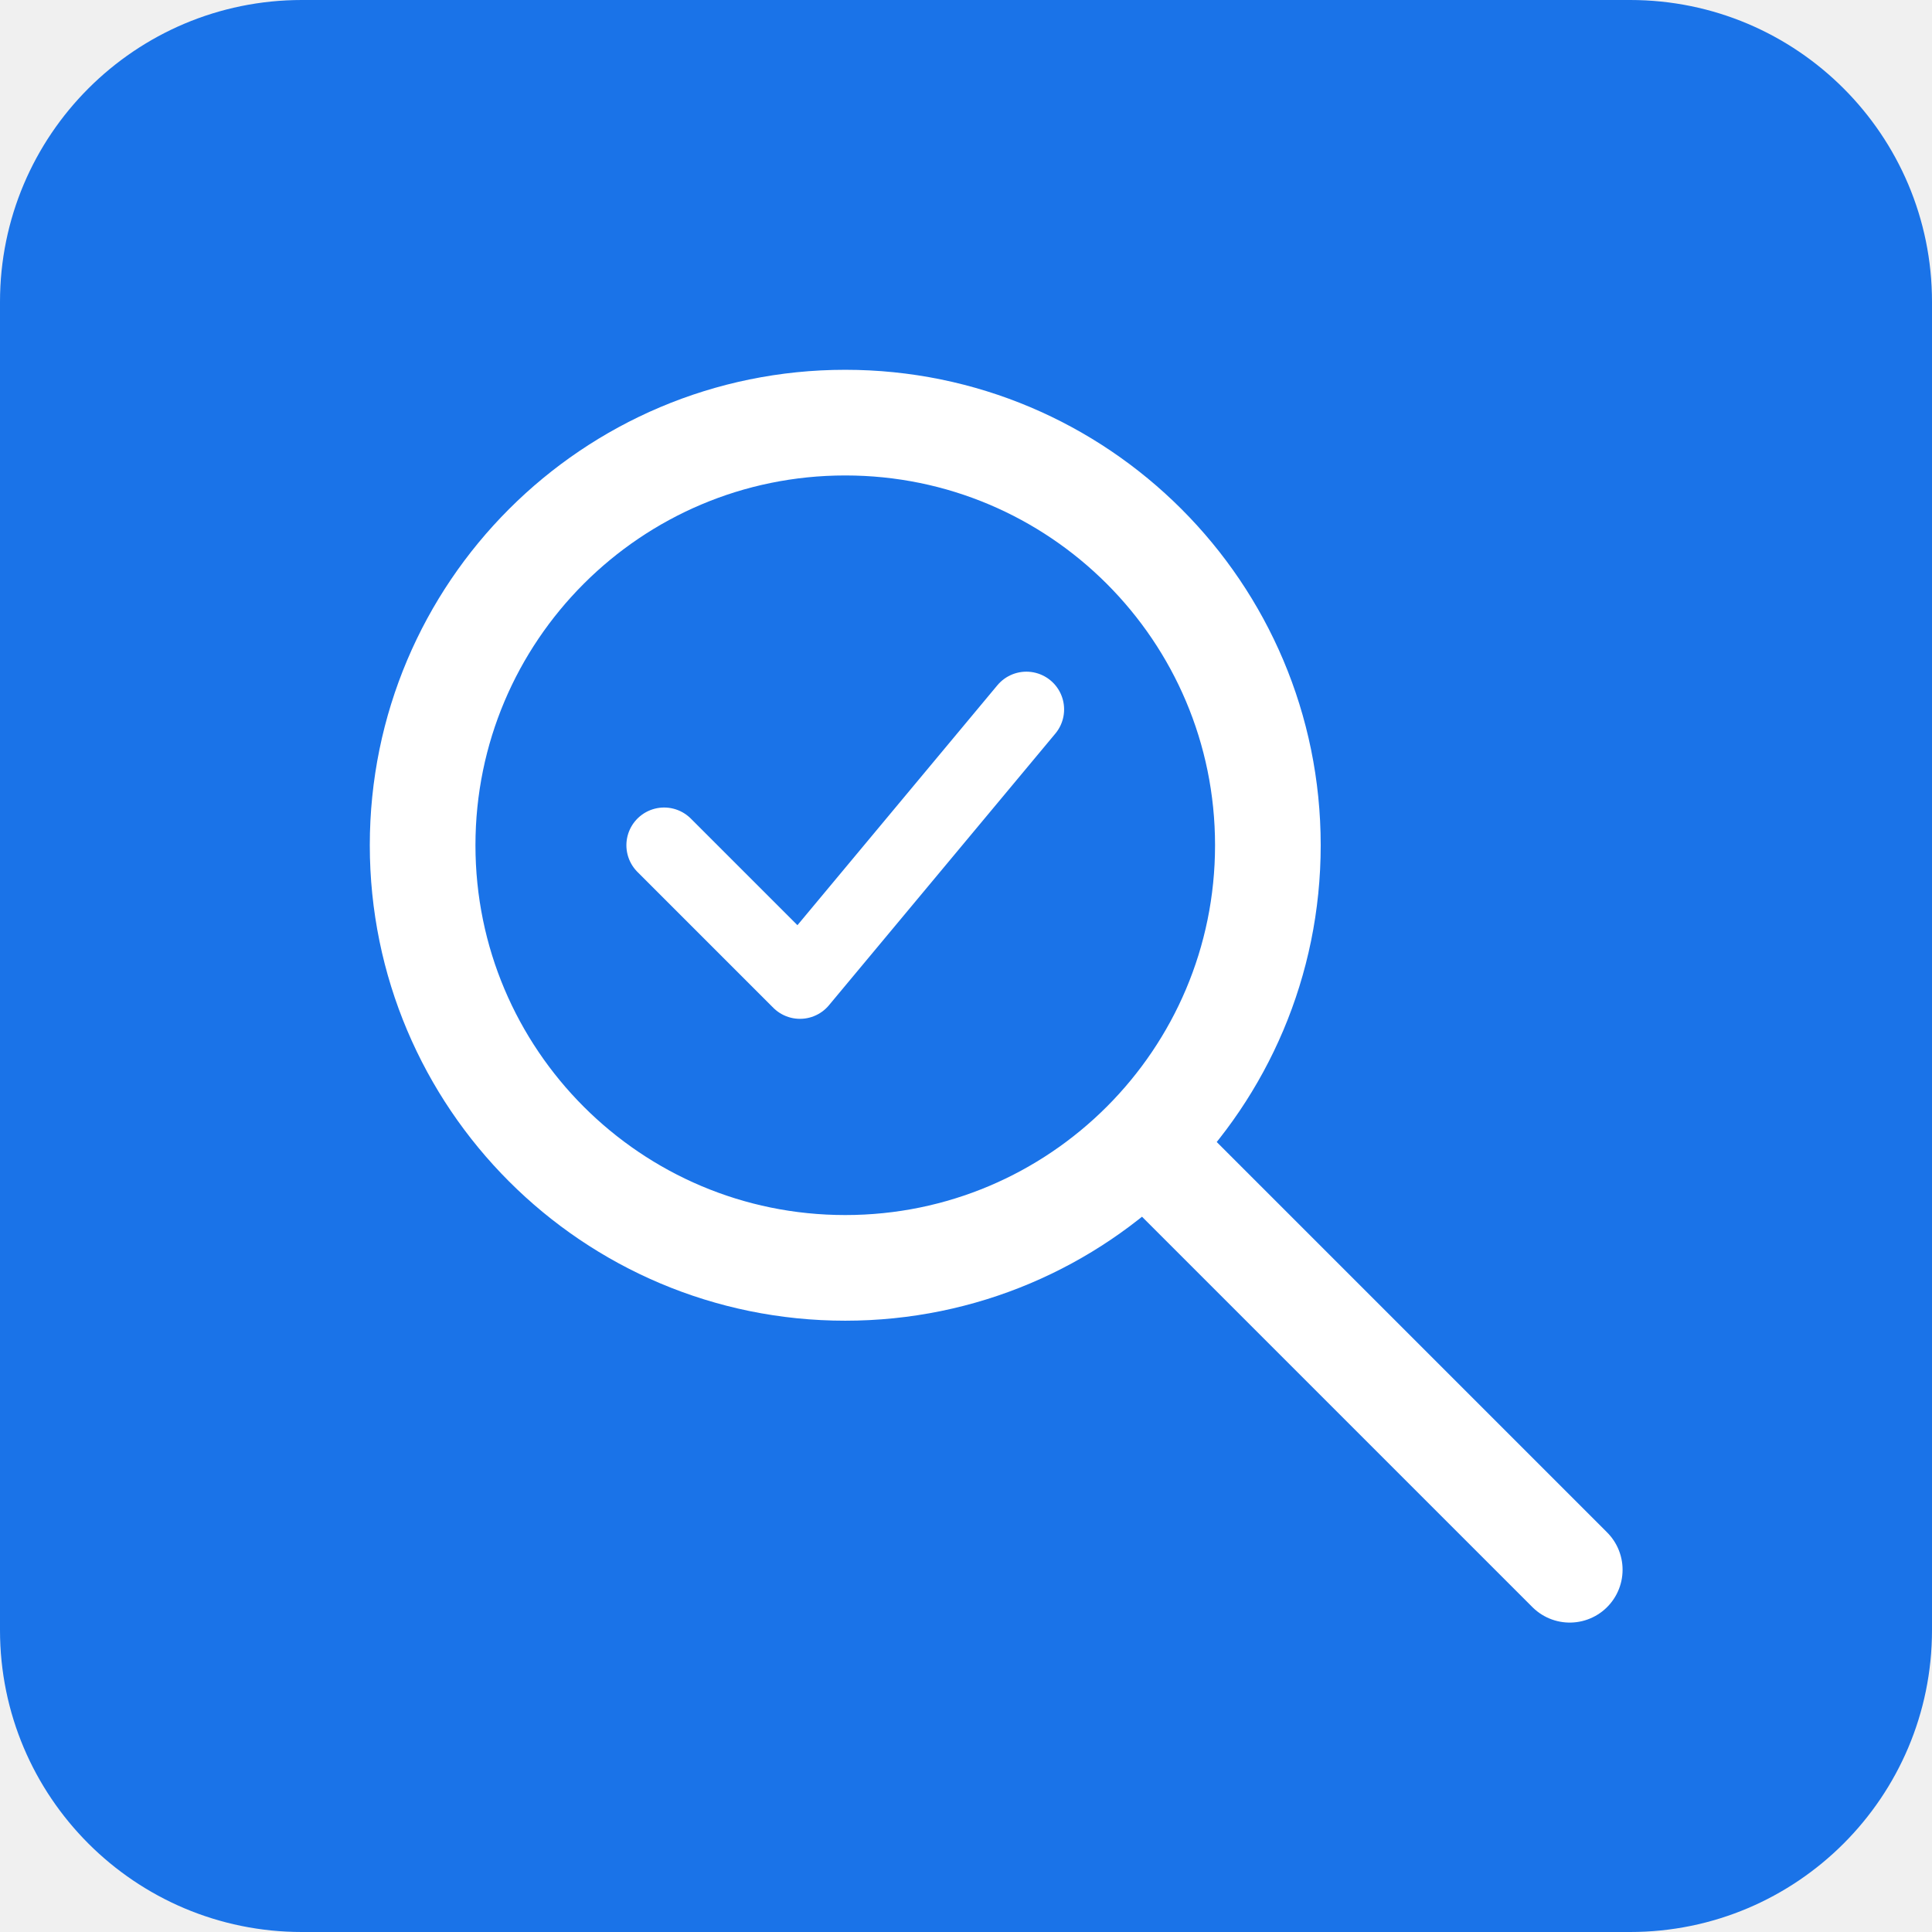
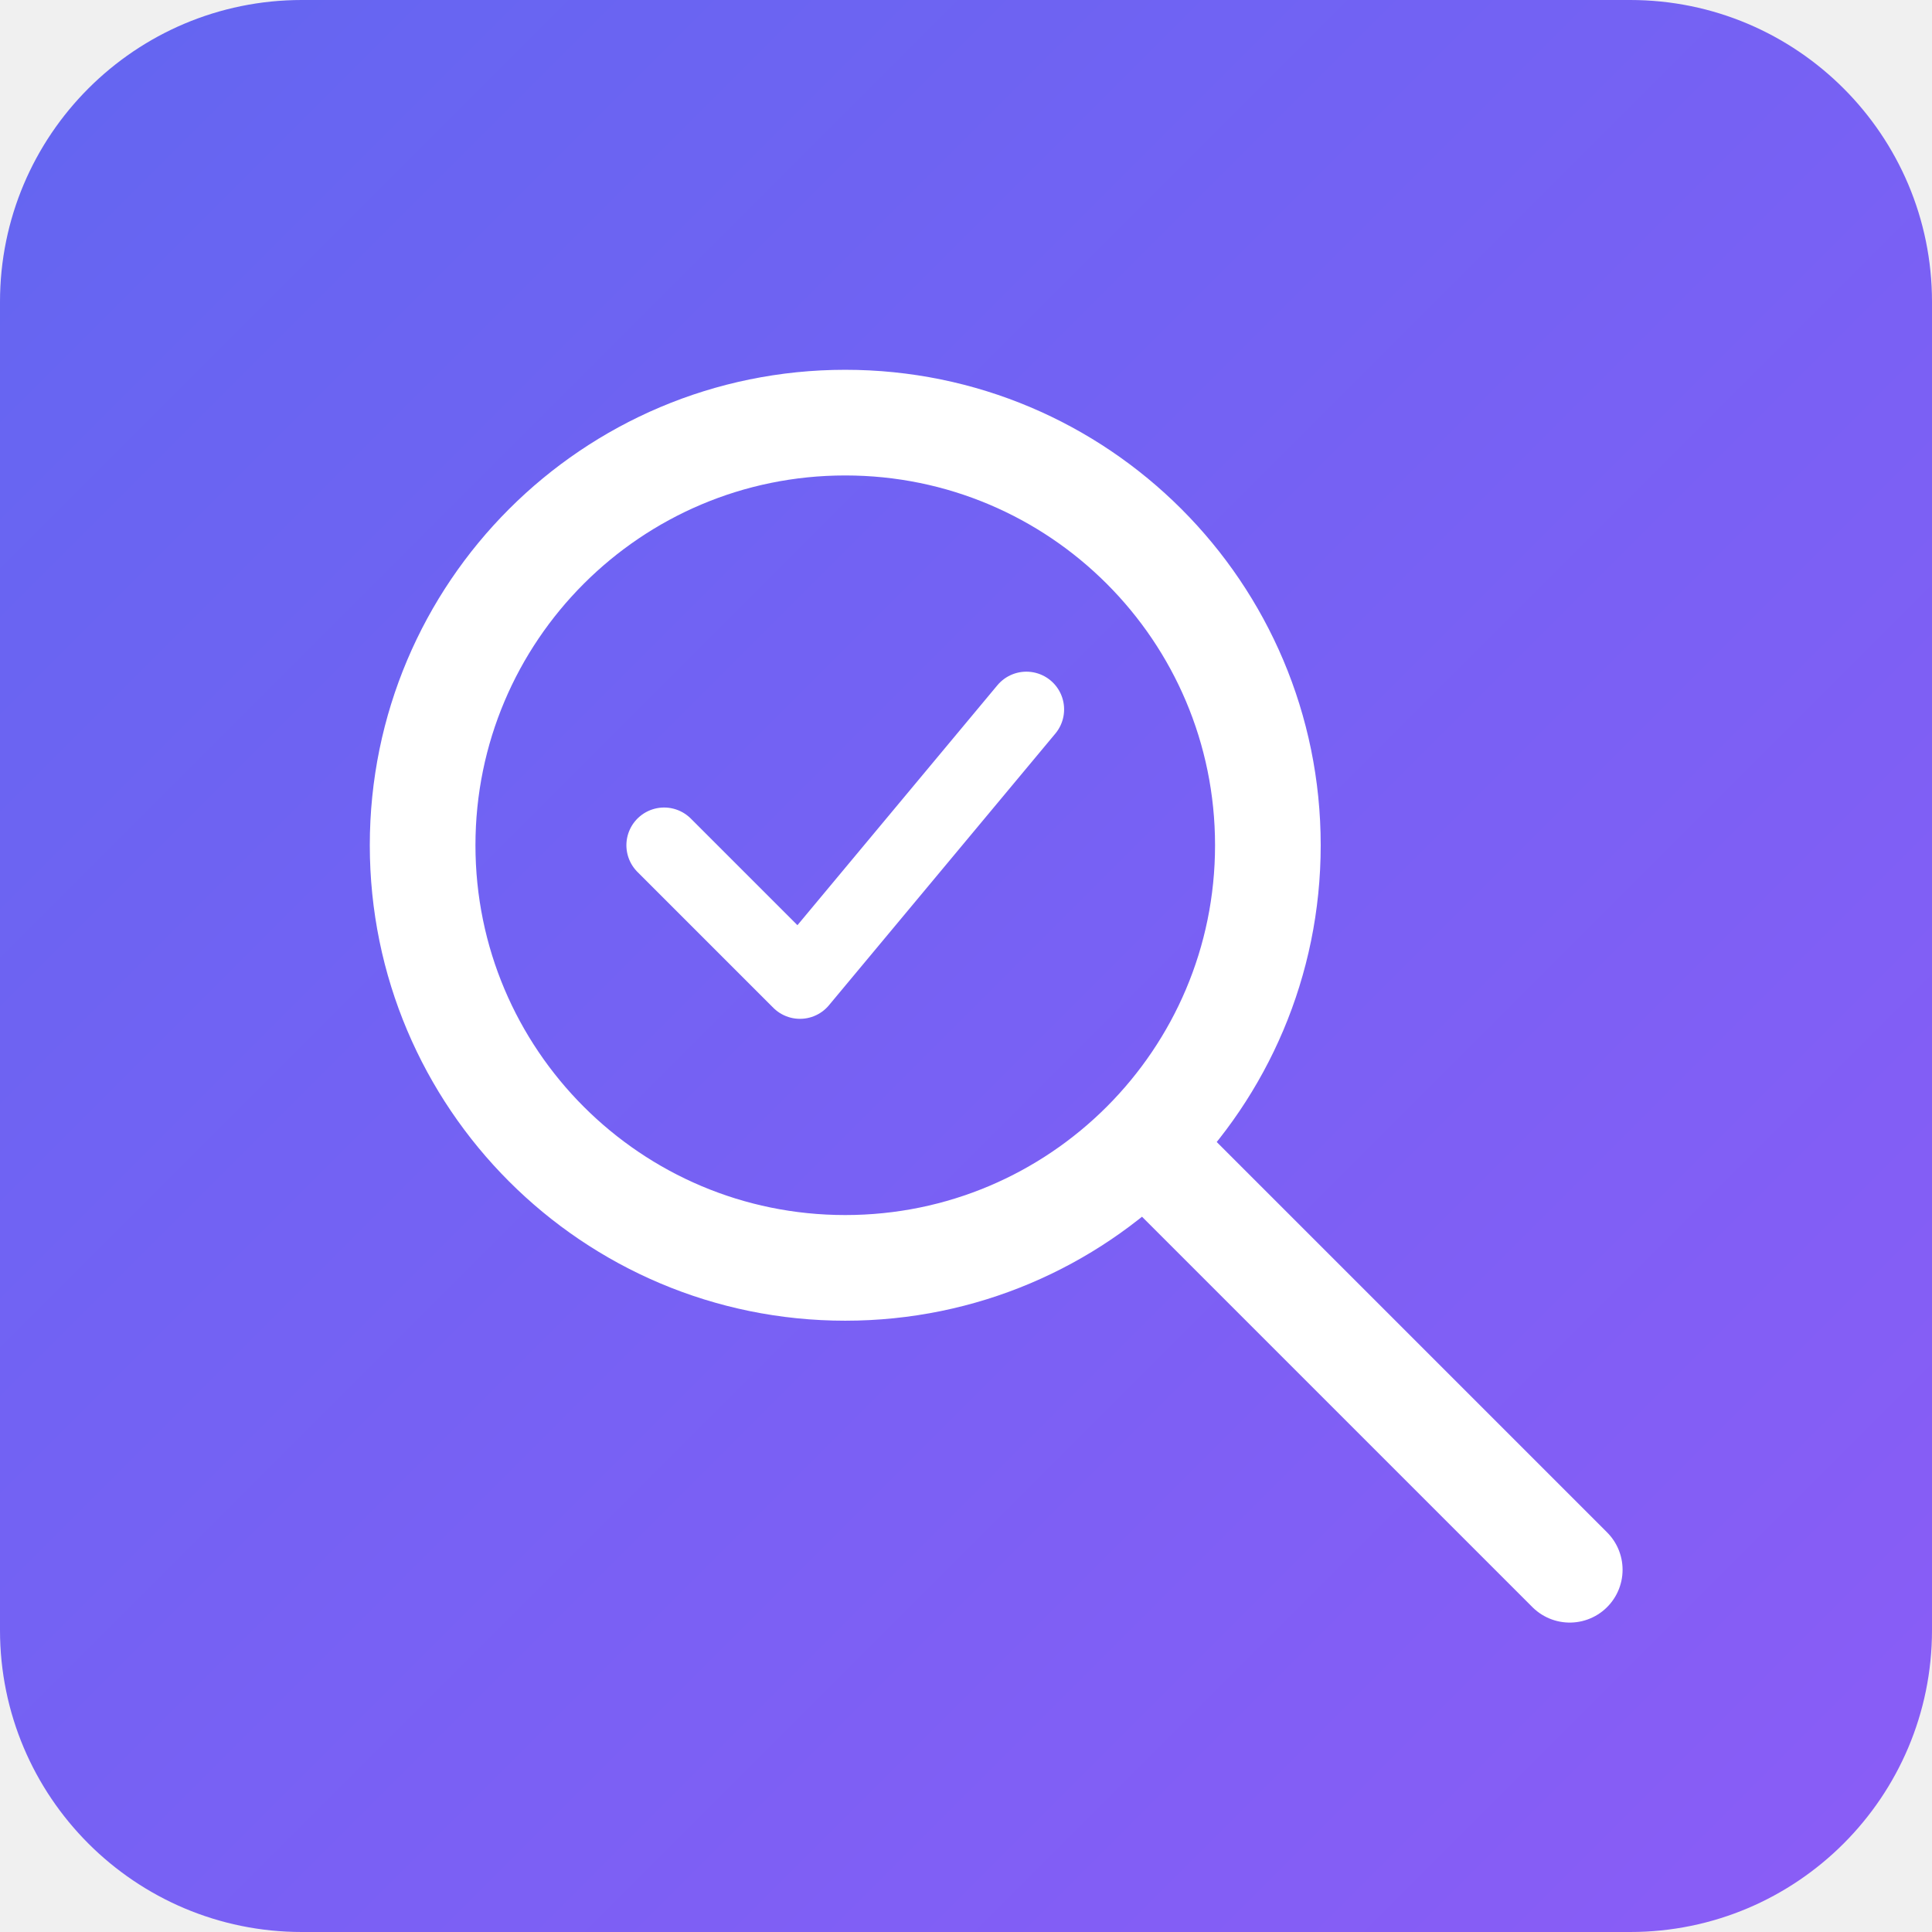
<svg xmlns="http://www.w3.org/2000/svg" width="128" height="128" viewBox="0 0 128 128">
-   <rect width="128" height="128" rx="20" fill="#1a73e8" />
+   <rect width="128" height="128" rx="20" fill="url(#grad)" />
+   <defs>
+     <linearGradient id="grad" x1="0" y1="0" x2="1" y2="1">
+       <stop offset="0%" stop-color="#6366f1" />
+       <stop offset="100%" stop-color="#8b5cf6" />
+     </linearGradient>
+   </defs>
  <circle cx="56" cy="56" r="28" fill="none" stroke="white" stroke-width="7" />
  <line x1="76" y1="76" x2="104" y2="104" stroke="white" stroke-width="7" stroke-linecap="round" />
  <path d="M44 56 L53 65 L68 47" fill="none" stroke="white" stroke-width="5" stroke-linecap="round" stroke-linejoin="round" />
</svg>
